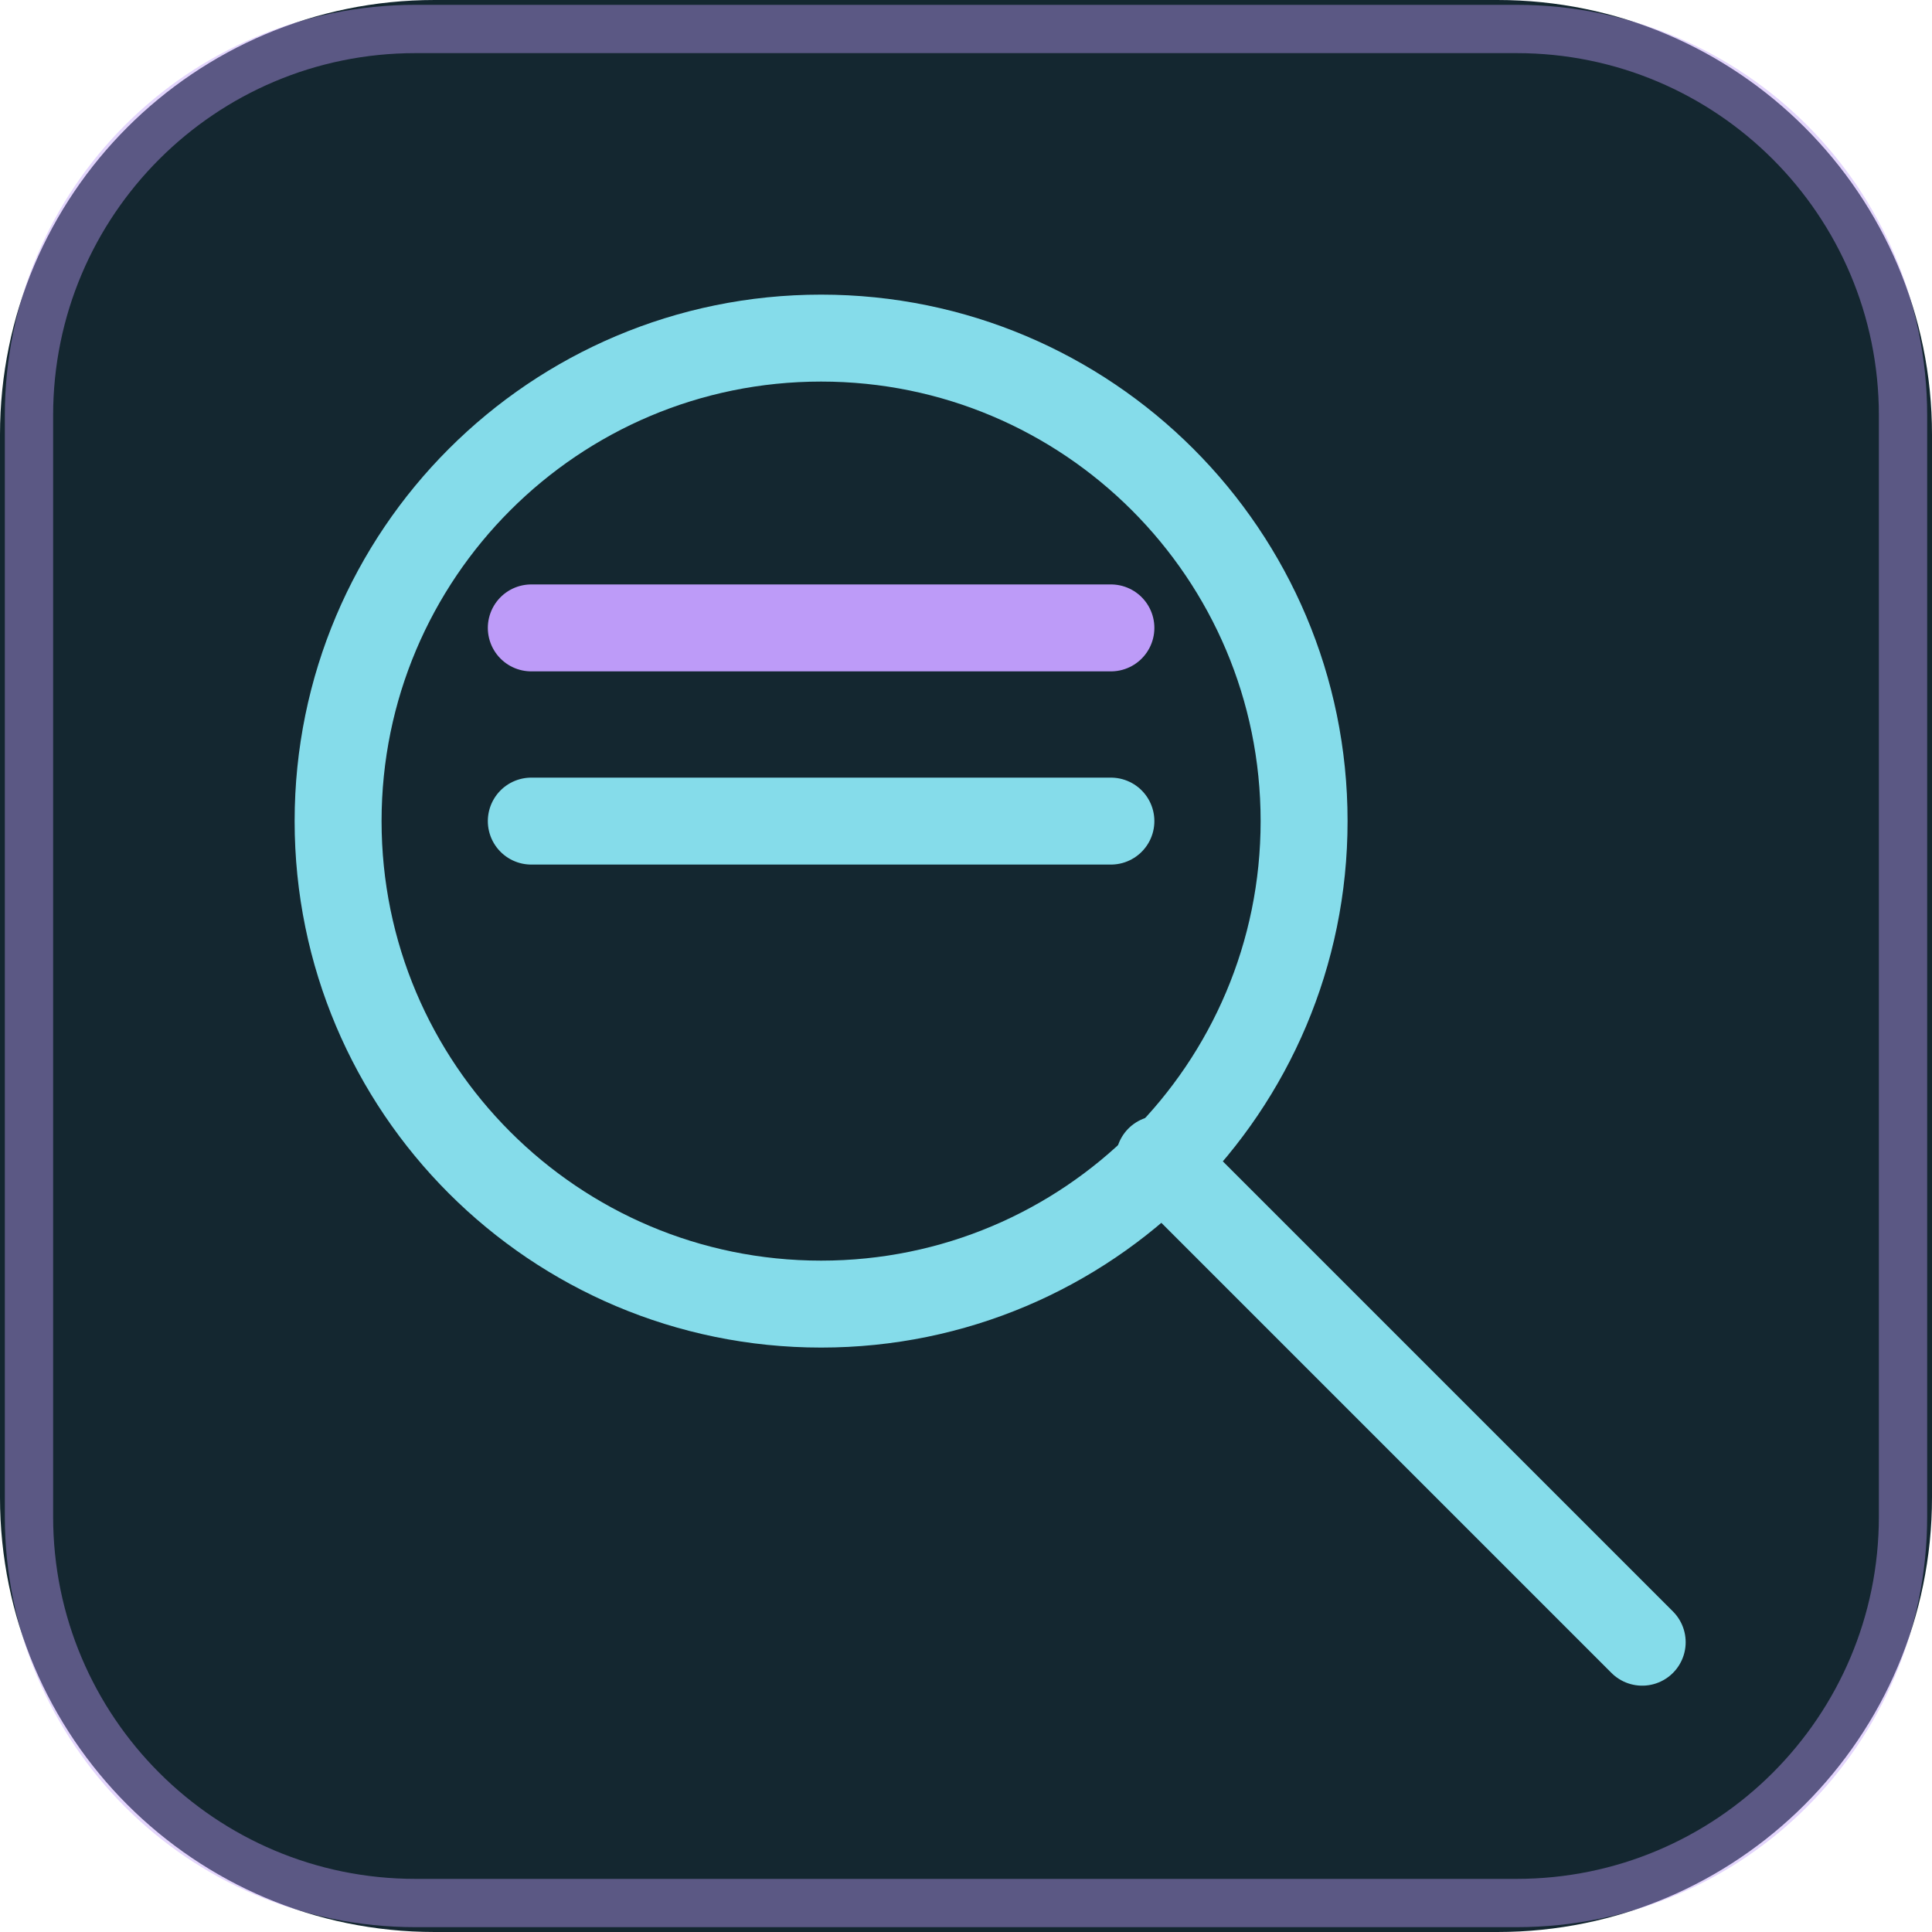
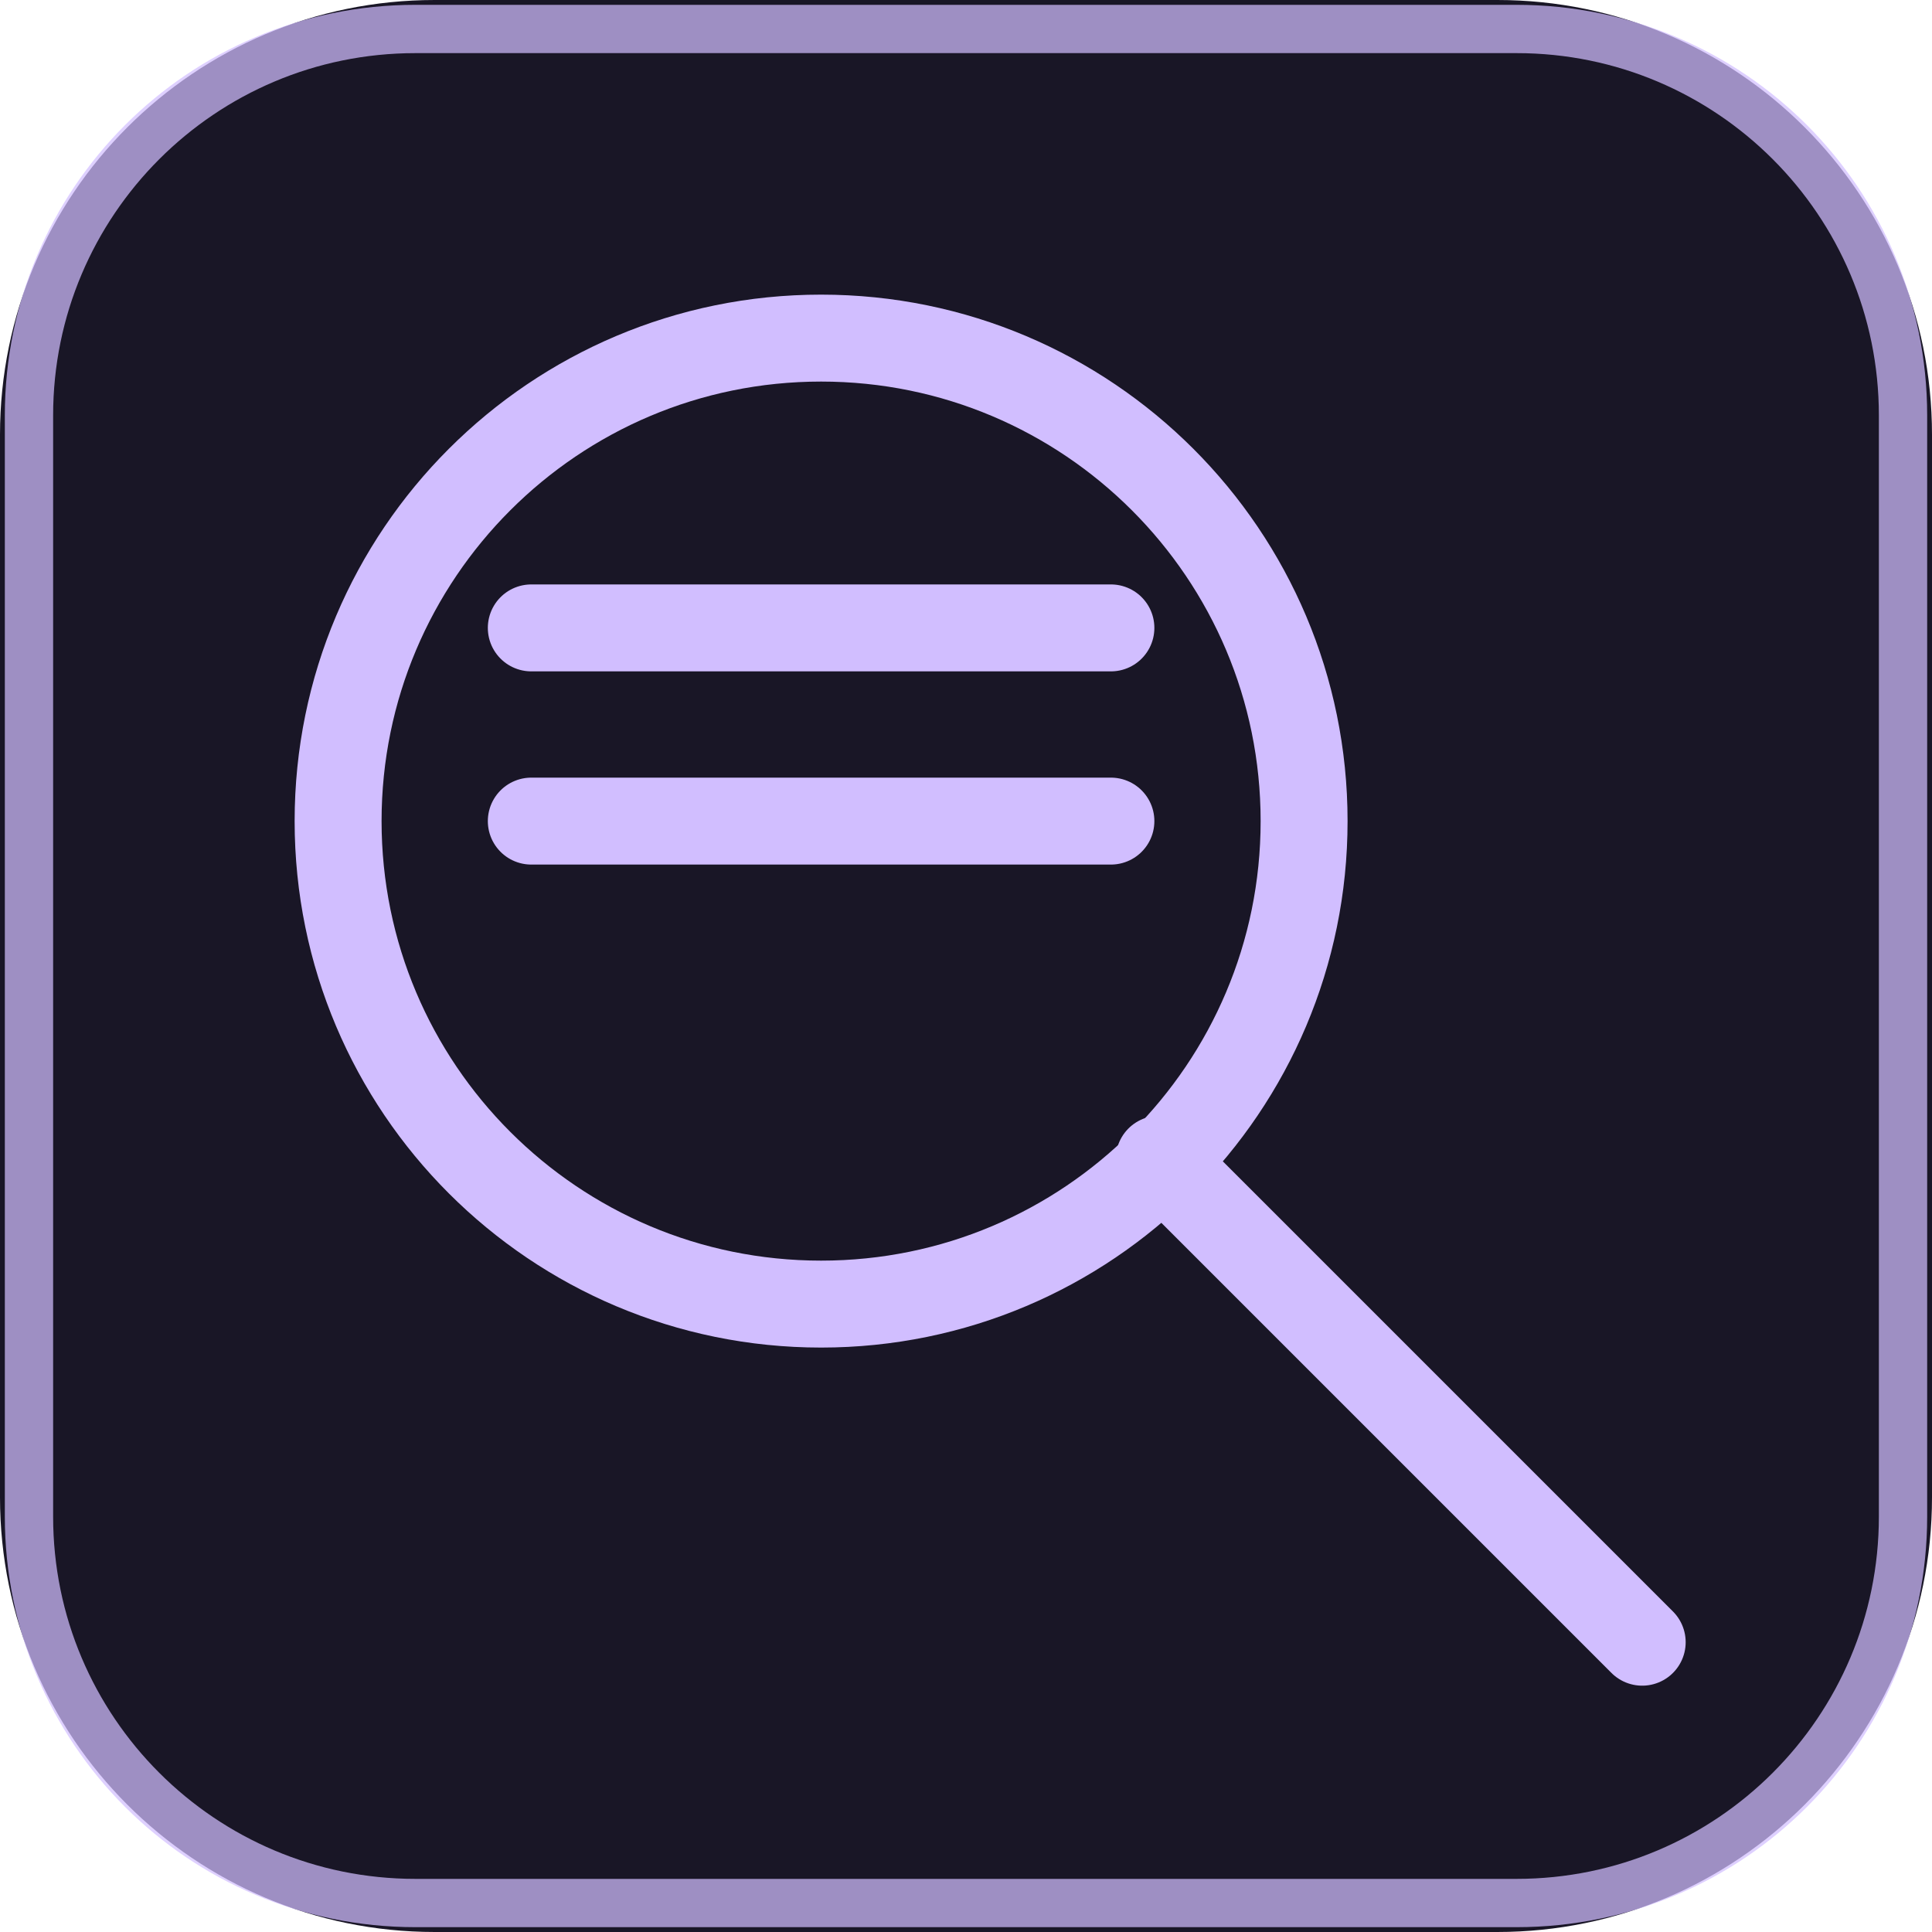
<svg xmlns="http://www.w3.org/2000/svg" width="40" height="40" viewBox="0 0 40 40" role="img" aria-label="inspect">
  <style>.pulse{animation:p 2.6s ease-in-out infinite}.scan{animation:s 2.6s ease-in-out infinite}@keyframes p{50%{opacity:.3}}@keyframes s{50%{transform:translateY(8px)}}@media(prefers-reduced-motion:reduce){*{animation:none!important}}</style>
-   <rect width="40" height="40" rx="9" fill="#142730" />
-   <g fill="none" stroke="#85dcea" stroke-width="1.8" stroke-linecap="round" stroke-linejoin="round">
+   <rect width="40" height="40" rx="9" fill="#191626" />
+   <g fill="none" stroke="#d1beff" stroke-width="1.8" stroke-linecap="round" stroke-linejoin="round">
    <circle cx="17" cy="17" r="10" />
    <path d="m24 24 10 10M11 17h12" />
-     <path class="scan" d="M11 13h12" stroke="#bd9bf8" />
+     <path class="scan" d="M11 13h12" stroke="#d1beff" />
  </g>
  <g id="readme-card-trim">
-     <rect x=".6" y=".6" width="38.8" height="38.8" rx="8" fill="none" stroke="#bd9bf8" stroke-opacity=".42" />
+     <rect x=".6" y=".6" width="38.8" height="38.8" rx="8" fill="none" stroke="#d1beff" stroke-opacity=".72" />
  </g>
</svg>
